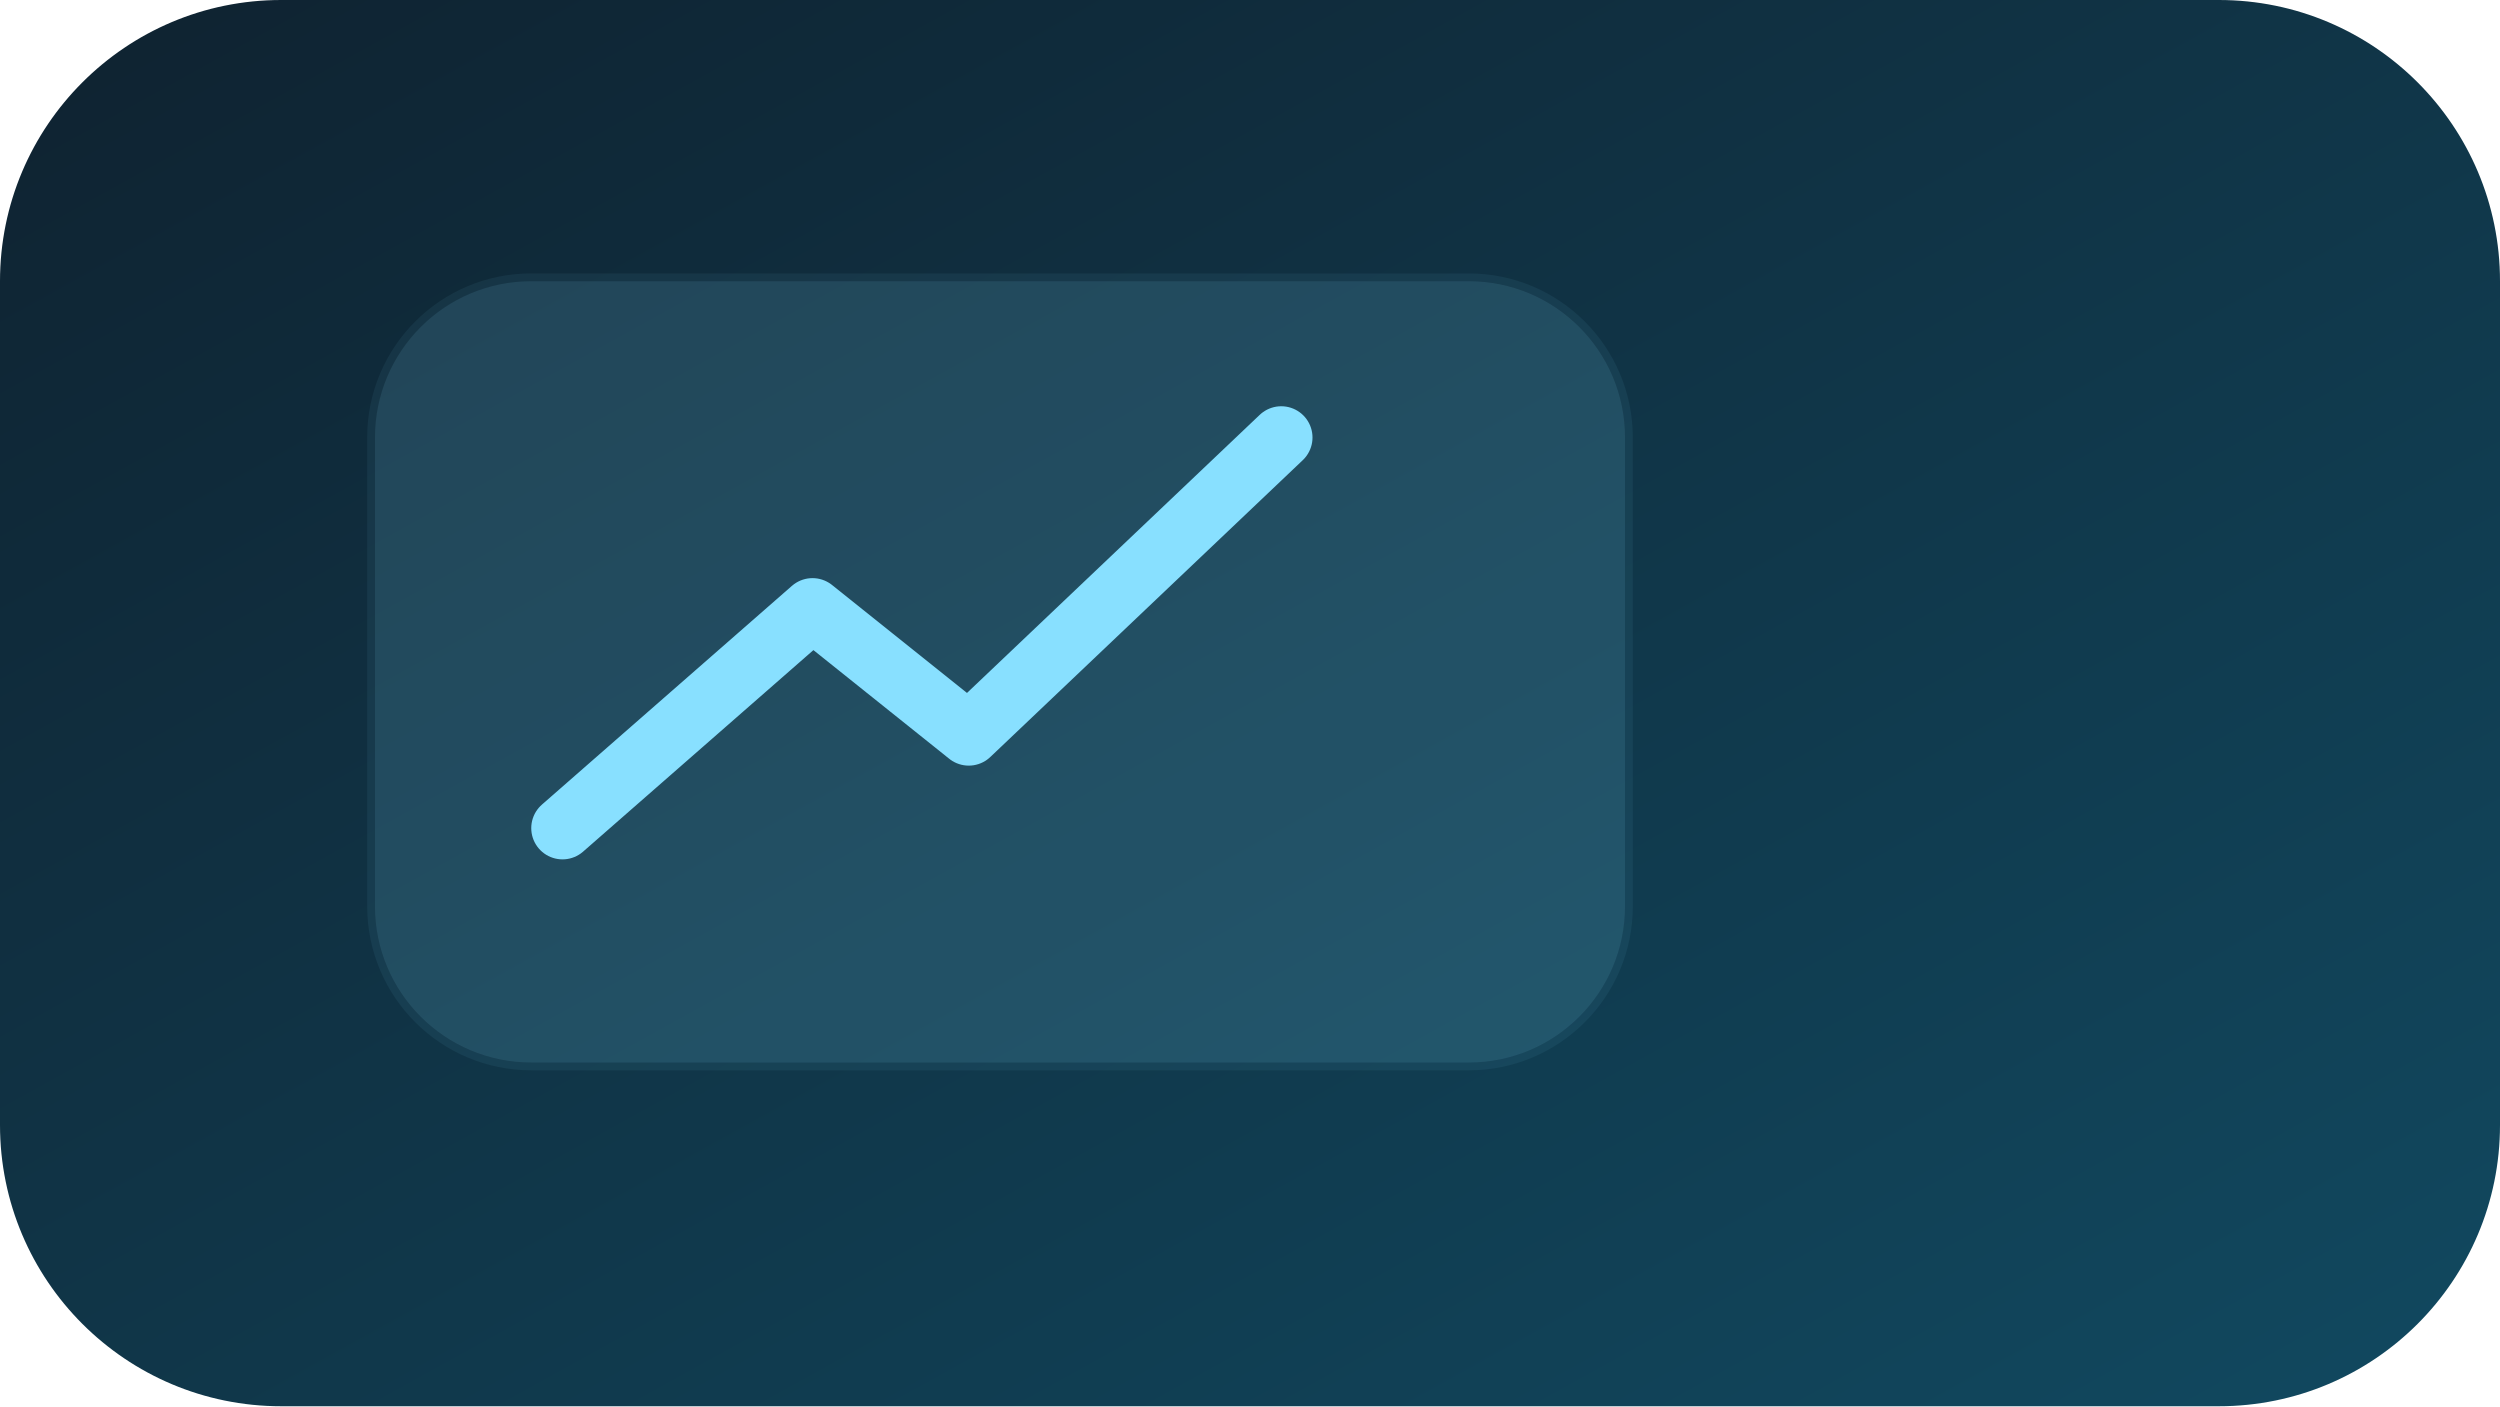
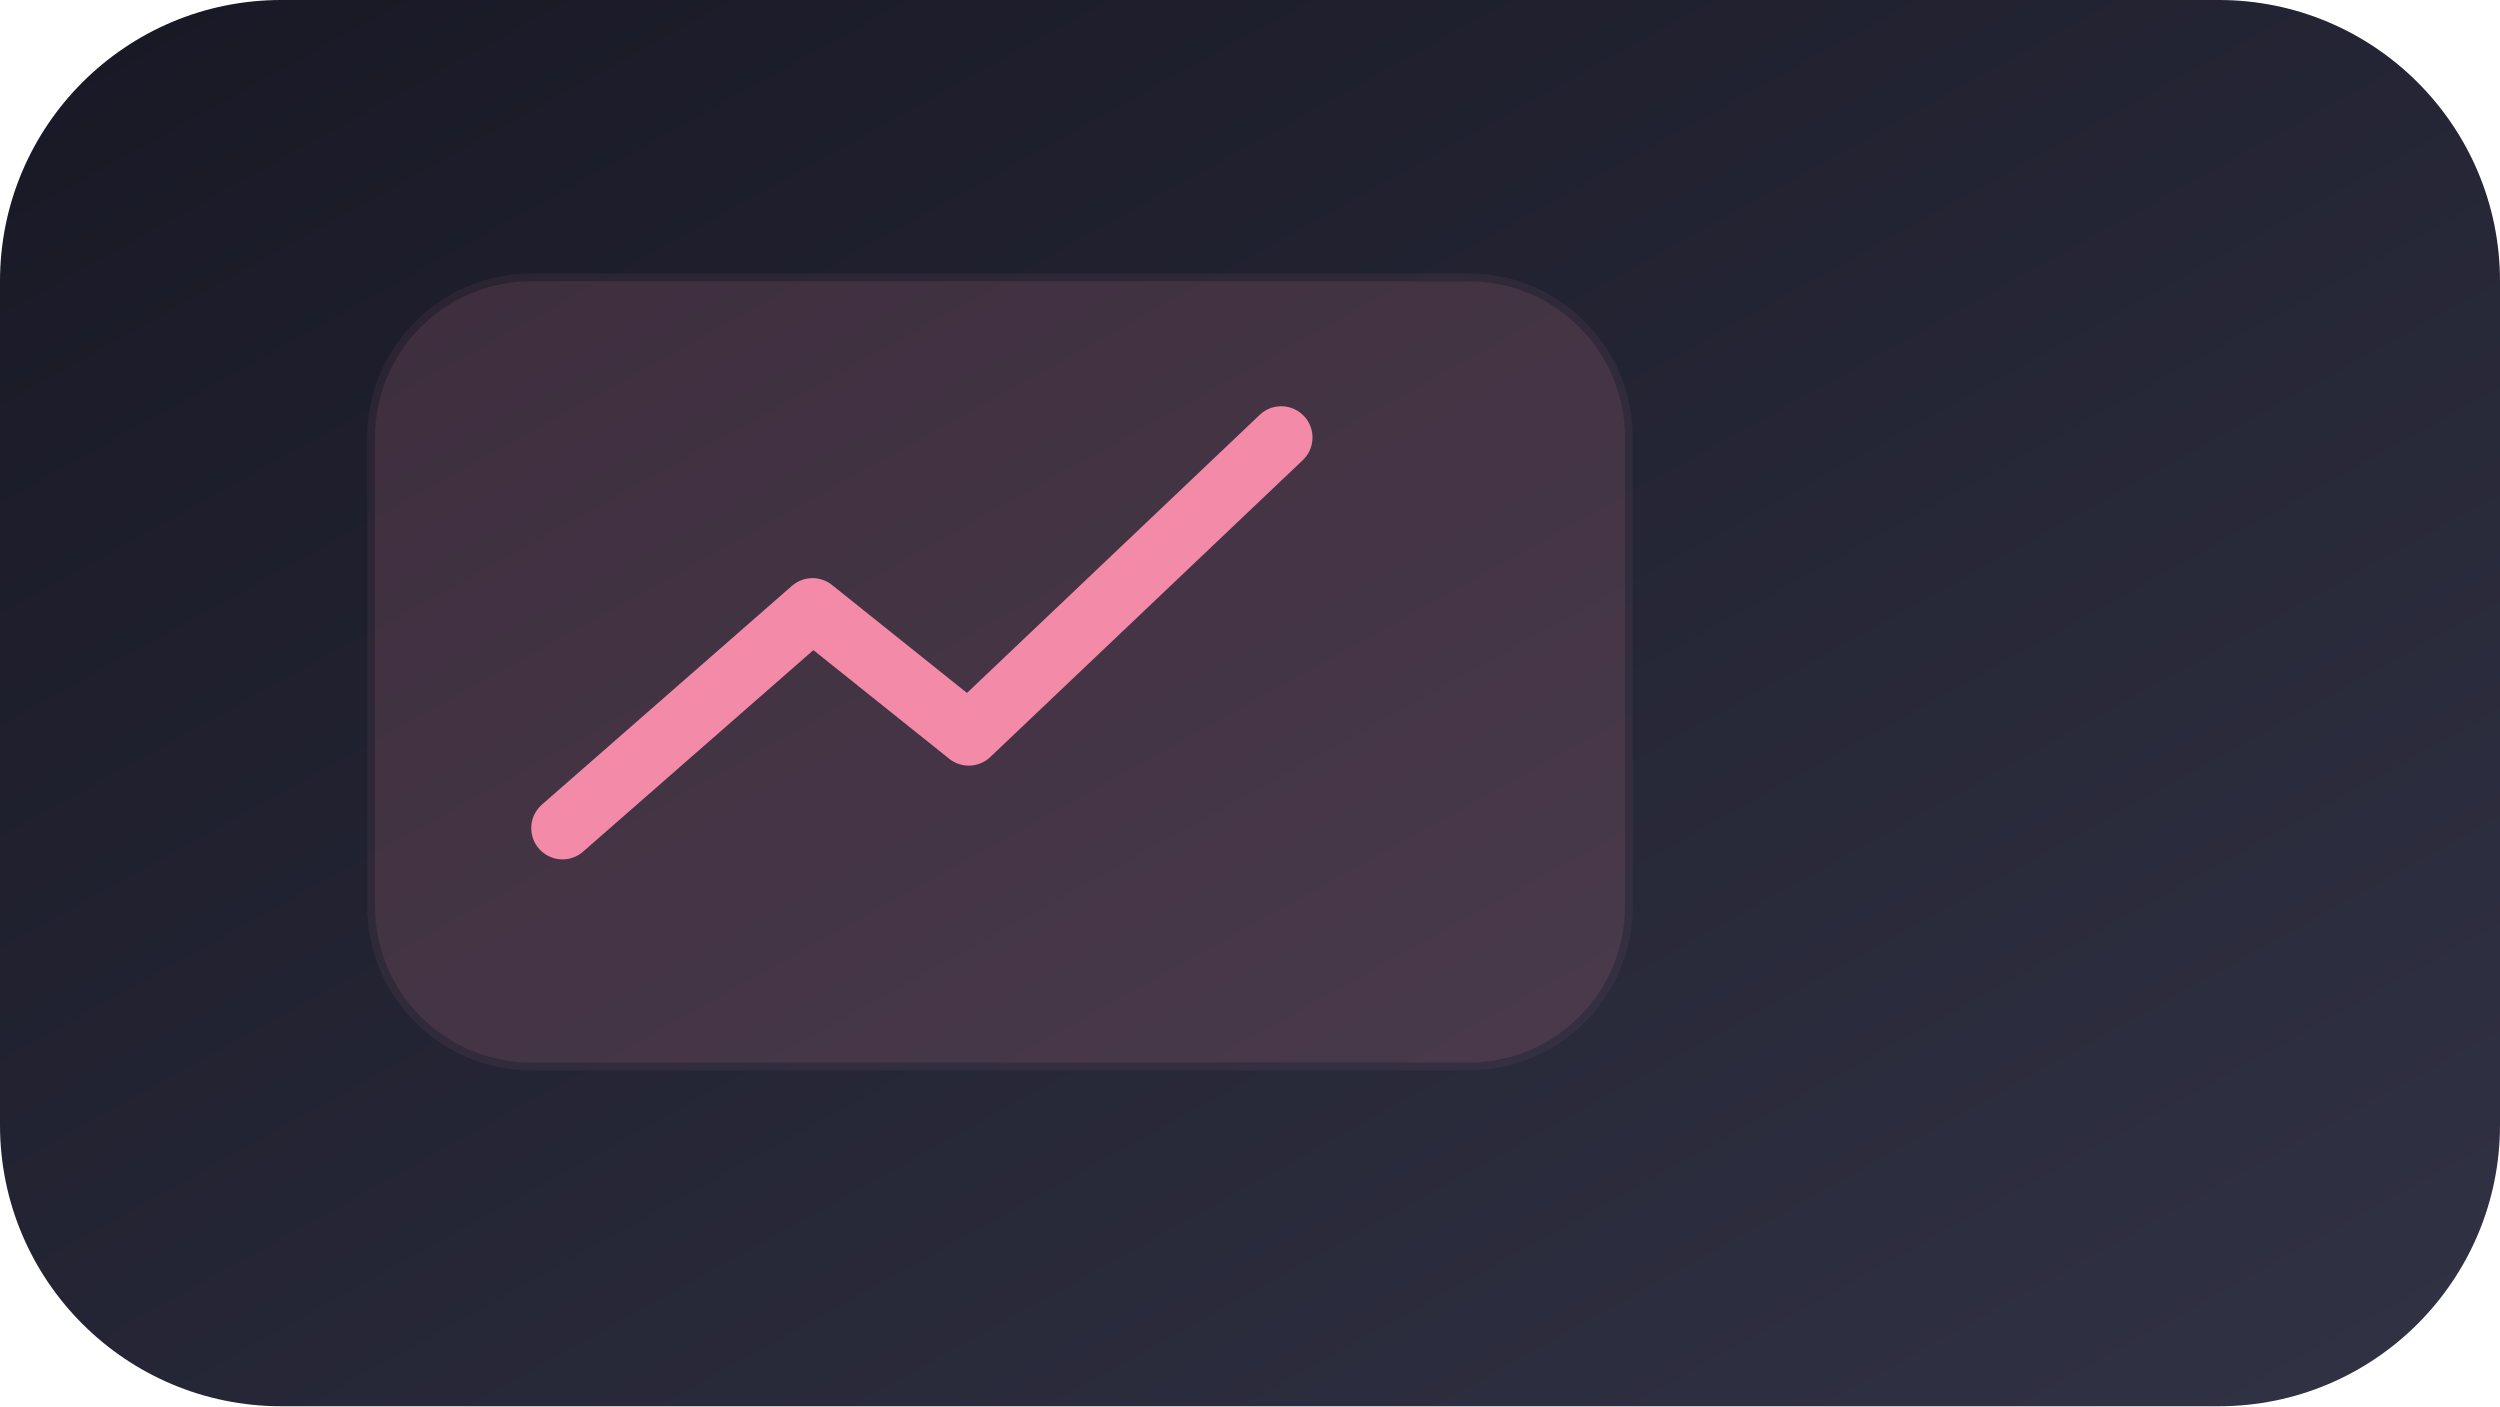
<svg xmlns="http://www.w3.org/2000/svg" viewBox="0 0 160 90" role="img" aria-labelledby="title">
  <defs>
    <linearGradient id="bg" x1="0" y1="0" x2="1" y2="1">
-       <stop offset="0%" stop-color="#0f2230" />
-       <stop offset="100%" stop-color="#114960" />
+       <stop offset="0%" stop-color="#181825" />
+       <stop offset="100%" stop-color="#313244" />
    </linearGradient>
  </defs>
  <rect width="160" height="90" rx="18" fill="url(#bg)" />
-   <rect x="24" y="18" width="80" height="50" rx="10" fill="#88e0ff" opacity="0.16" stroke="#88e0ff" stroke-opacity="0.4" />
-   <path d="M36 53 52 39l10 8 20-19" fill="none" stroke="#88e0ff" stroke-linecap="round" stroke-linejoin="round" stroke-width="4" />
+   <rect x="24" y="18" width="80" height="50" rx="10" fill="#f38ba8" opacity="0.16" stroke="#f38ba8" stroke-opacity="0.4" />
+   <path d="M36 53 52 39l10 8 20-19" fill="none" stroke="#f38ba8" stroke-linecap="round" stroke-linejoin="round" stroke-width="4" />
</svg>
